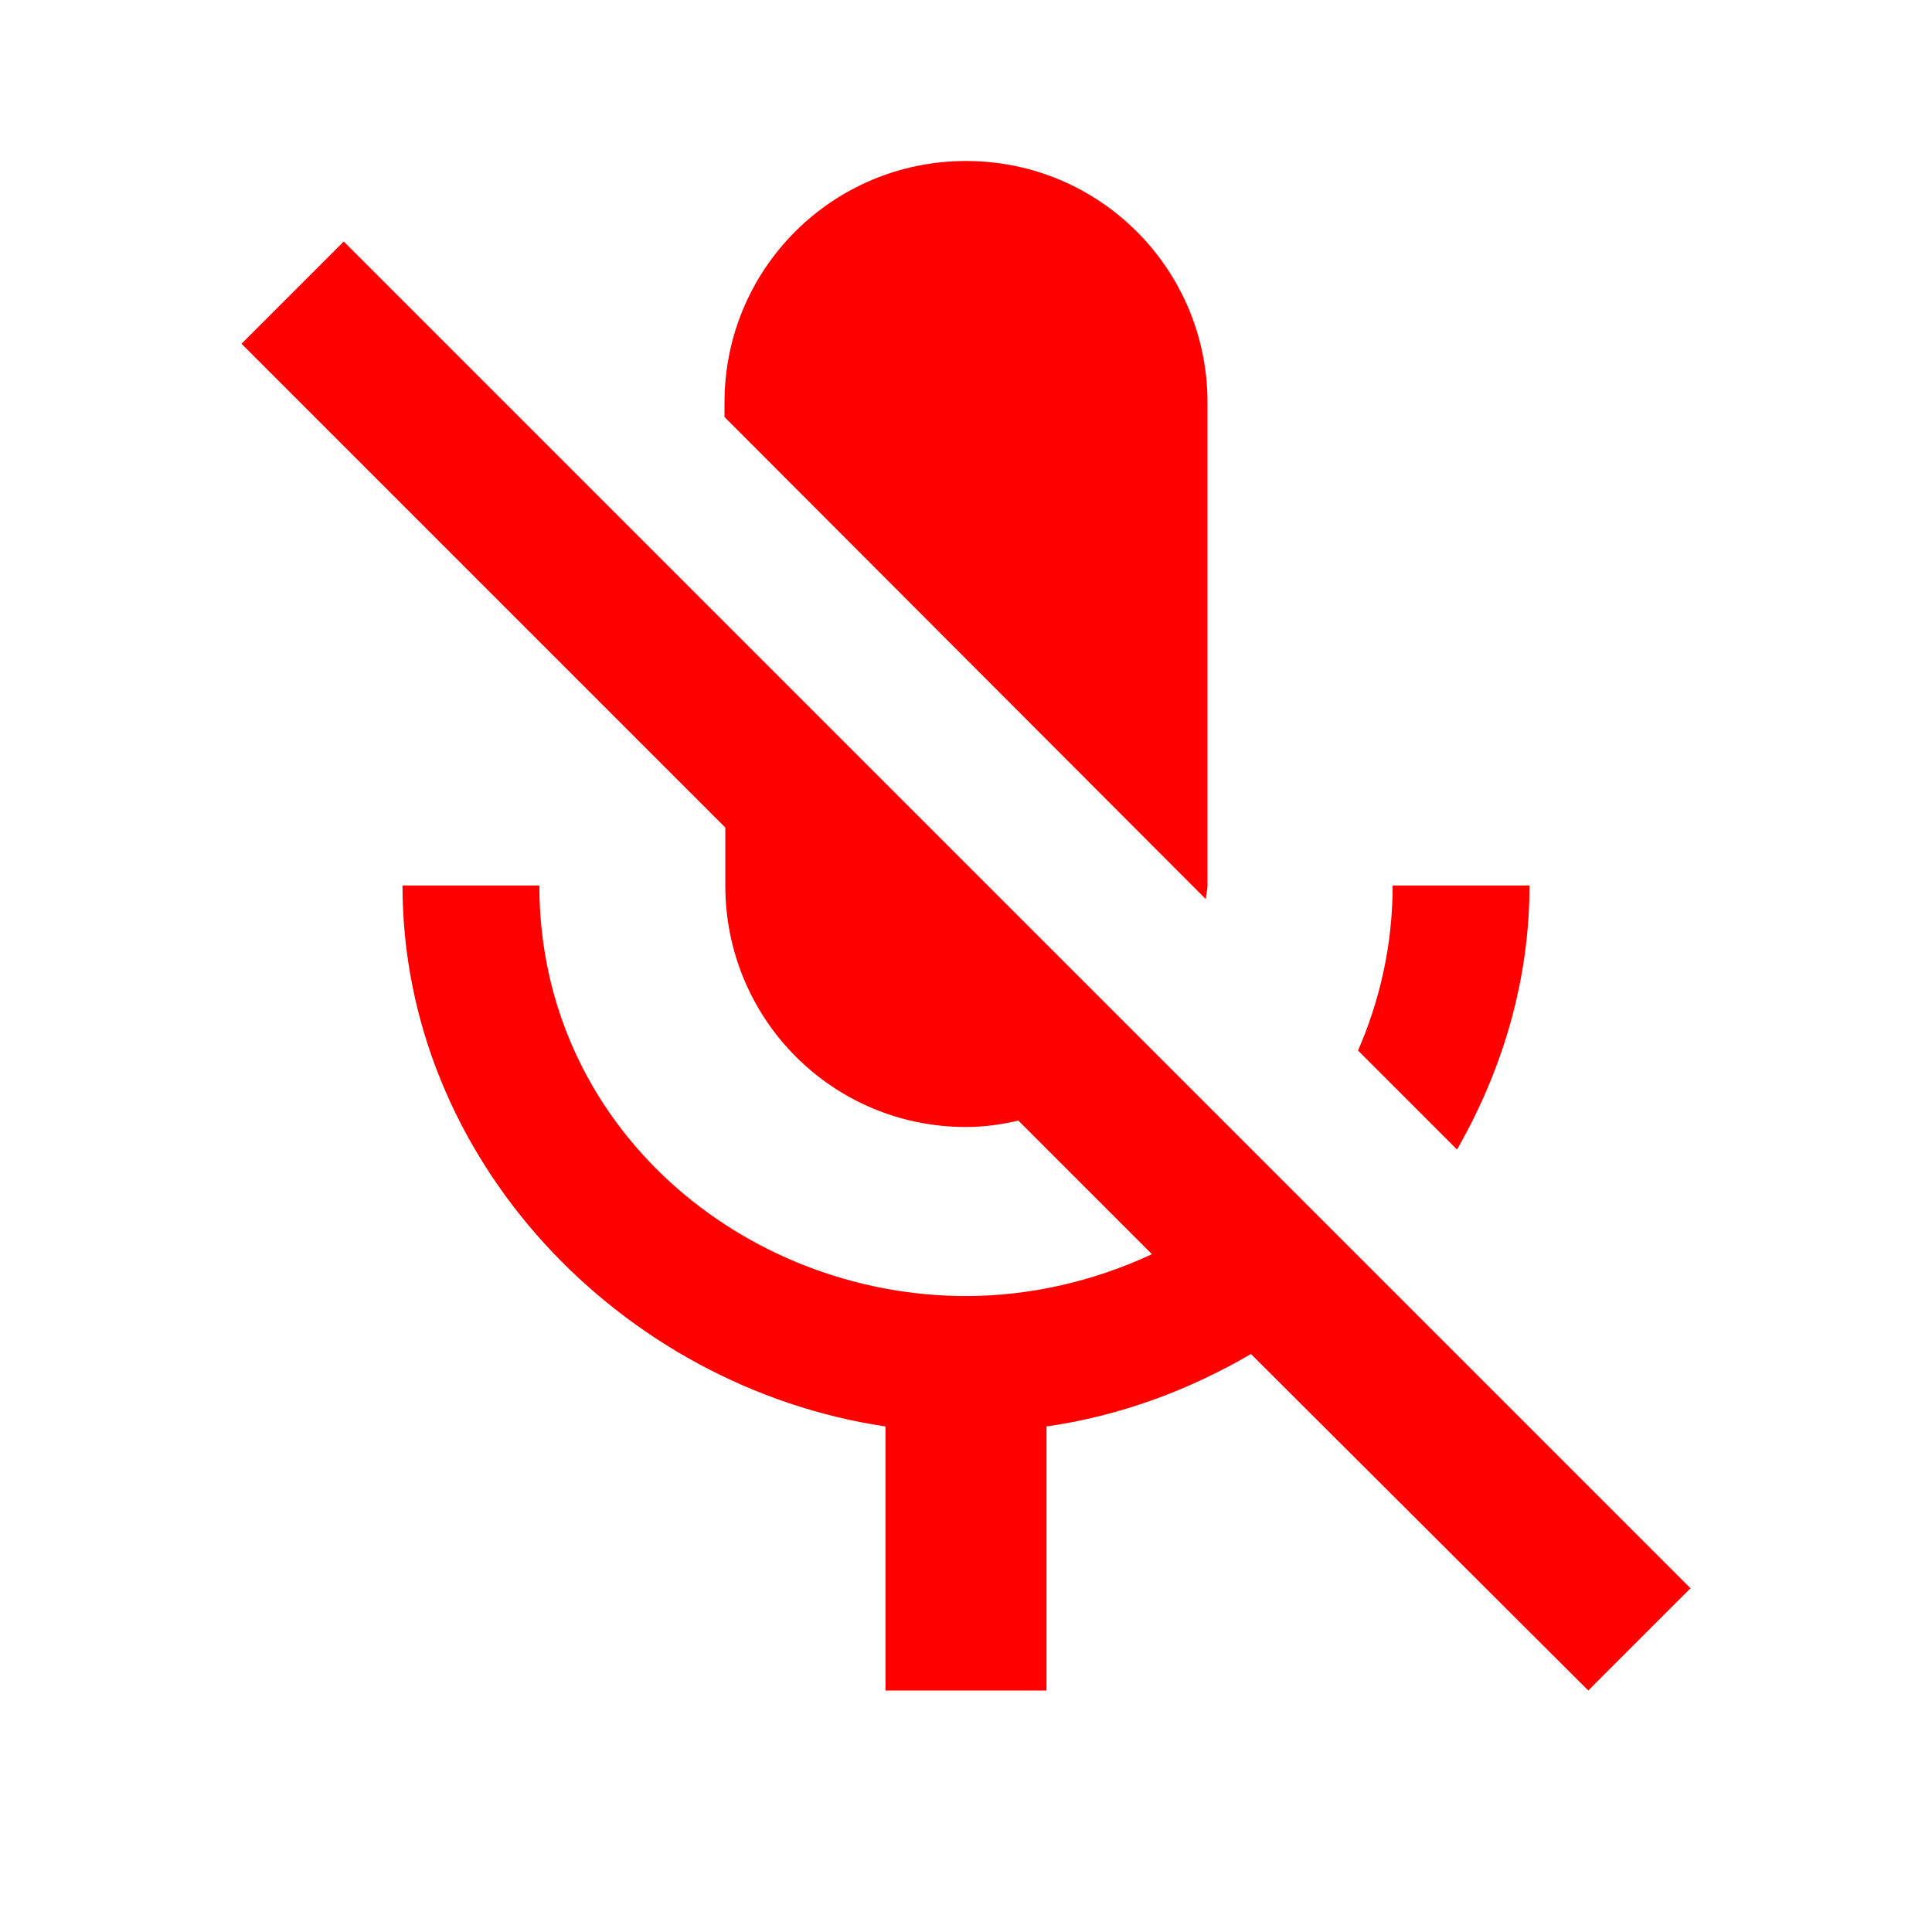
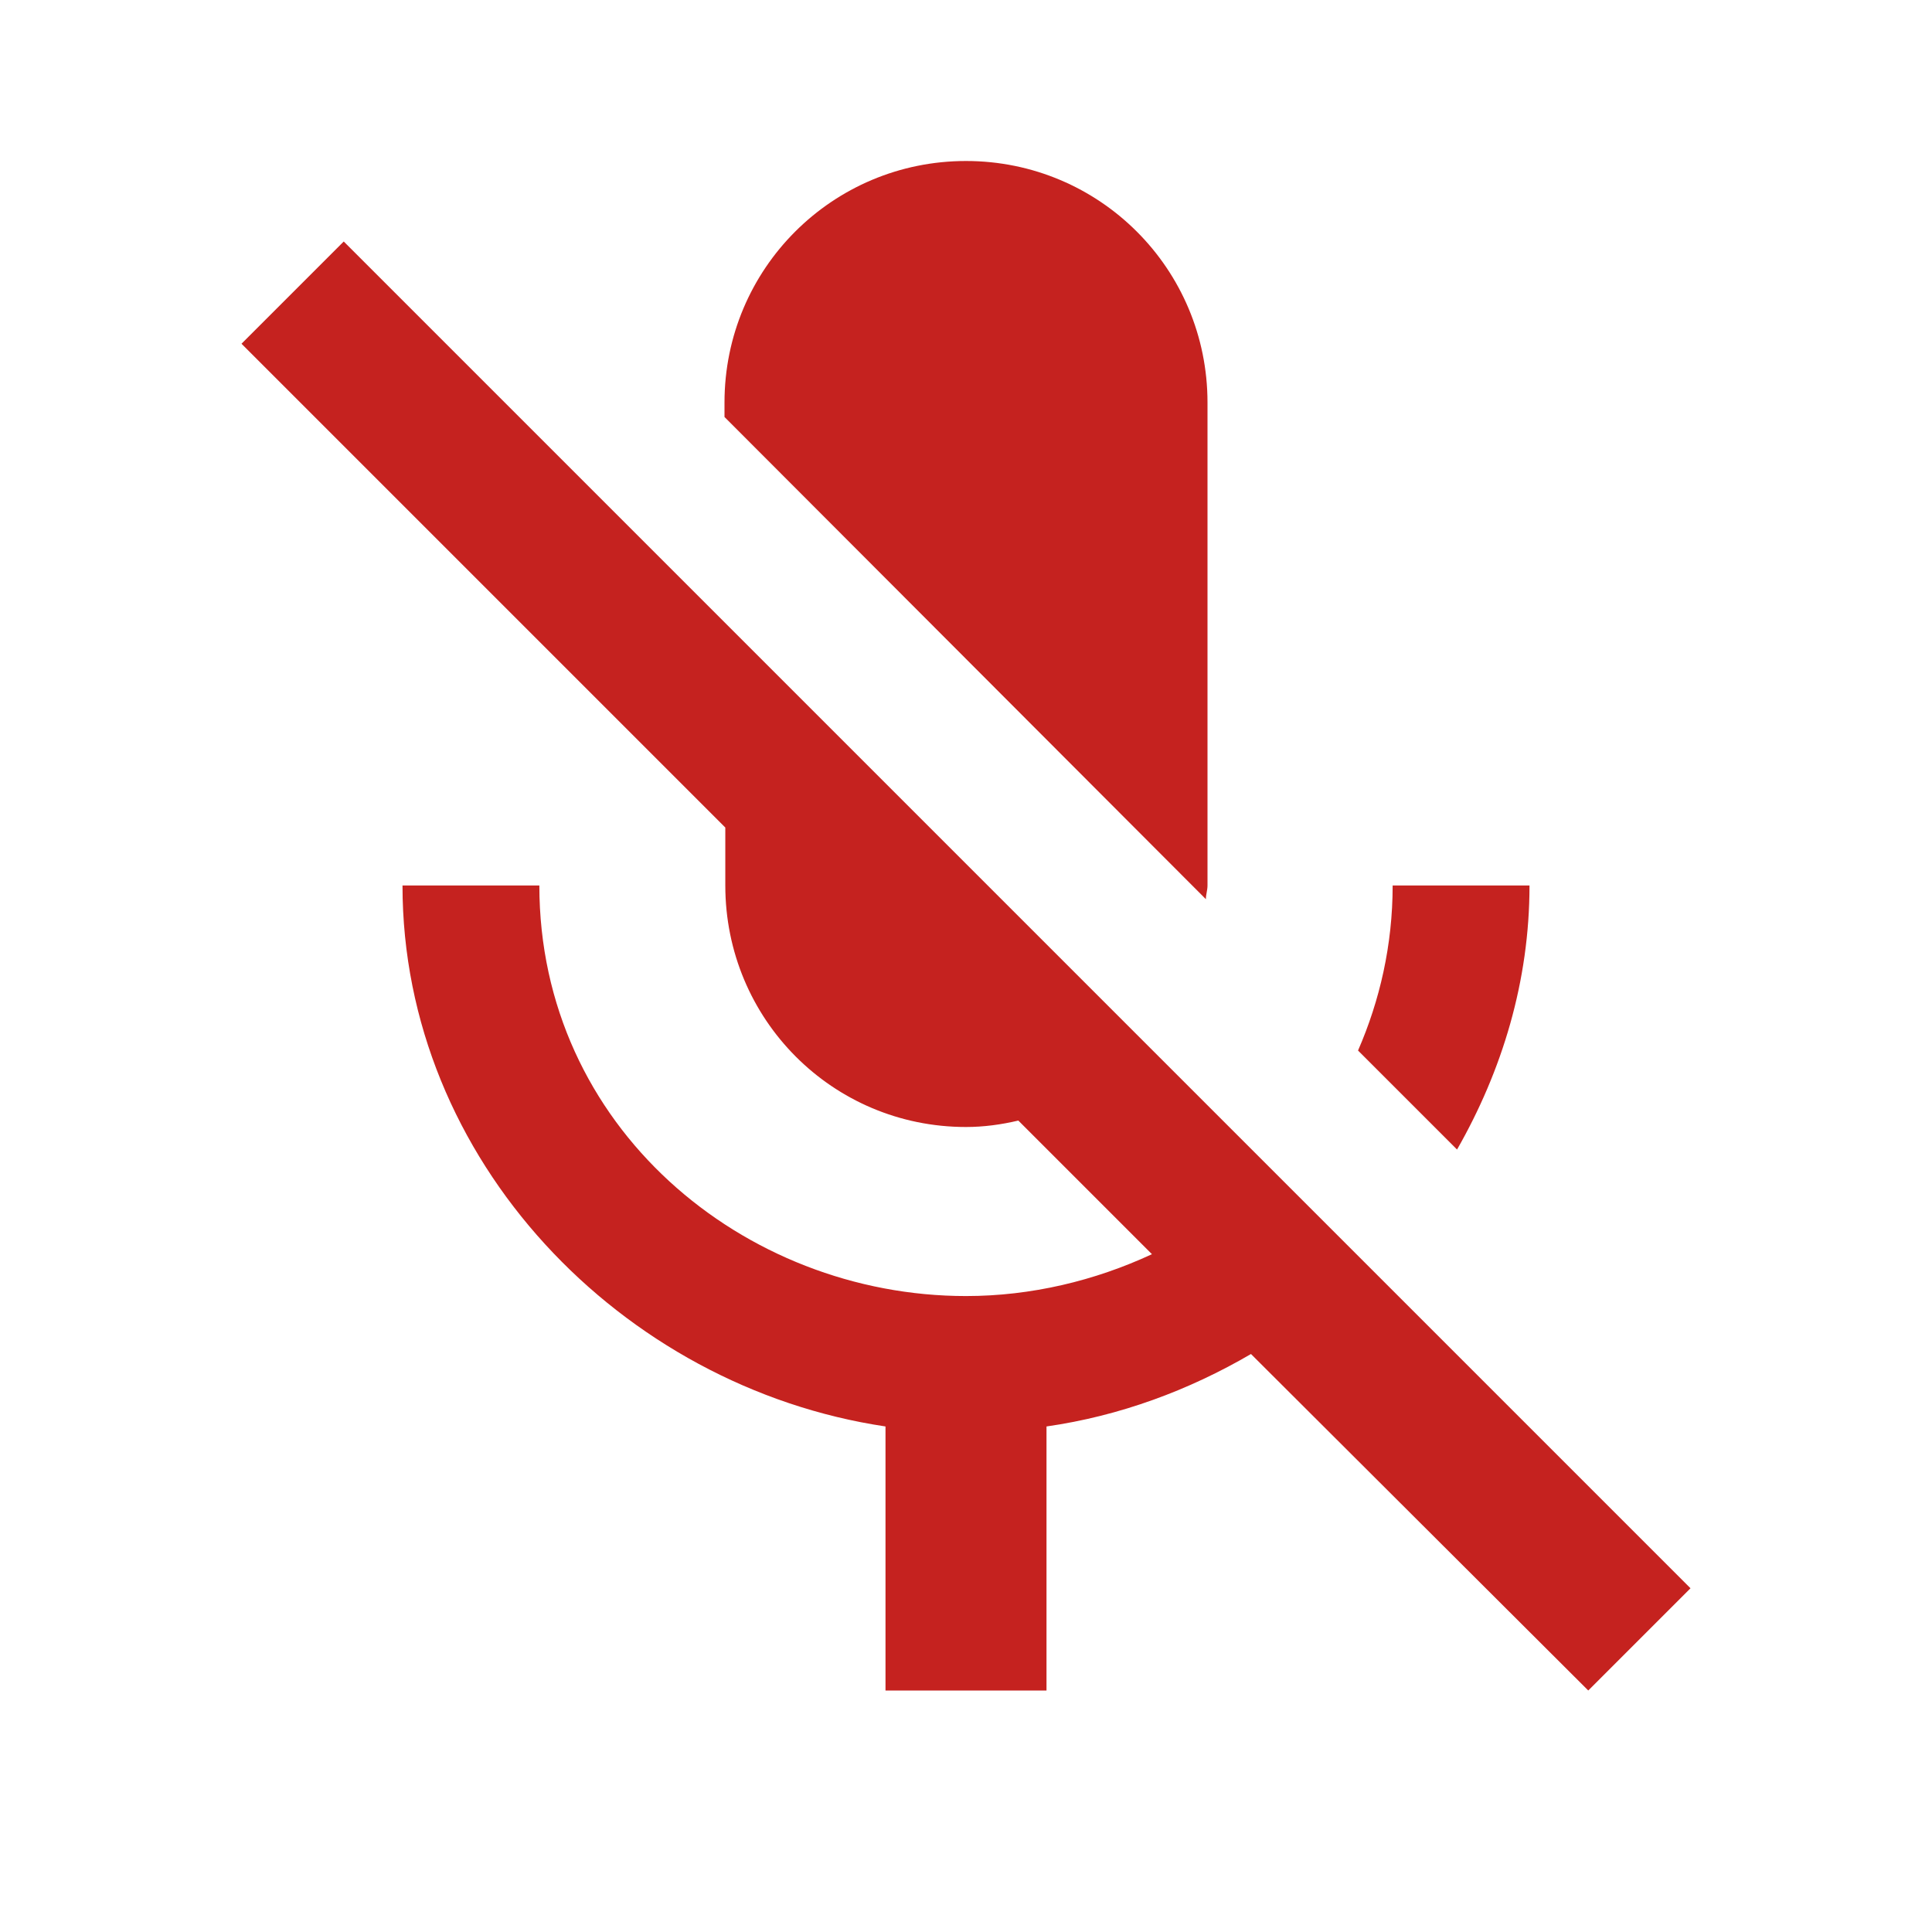
<svg xmlns="http://www.w3.org/2000/svg" height="48" viewBox="0 0 24 24" width="48">
  <path d="M0 0h24v24H0zm0 0h24v24H0z" fill="none" />
-   <path d="M19 11h-1.7c0 .74-.16 1.43-.43 2.05l1.23 1.23c.56-.98.9-2.09.9-3.28zm-4.02.17c0-.06.02-.11.02-.17V5c0-1.66-1.34-3-3-3S9 3.34 9 5v.18l5.98 5.99zM4.27 3L3 4.27l6.01 6.01V11c0 1.66 1.33 3 2.99 3 .22 0 .44-.03.65-.08l1.66 1.66c-.71.33-1.5.52-2.31.52-2.76 0-5.3-2.1-5.3-5.1H5c0 3.41 2.72 6.23 6 6.72V21h2v-3.28c.91-.13 1.77-.45 2.54-.9L19.73 21 21 19.73 4.27 3z" fill="#ff0000" />
+   <path d="M19 11h-1.7c0 .74-.16 1.43-.43 2.05l1.23 1.23c.56-.98.9-2.09.9-3.28zm-4.02.17c0-.06.02-.11.02-.17V5c0-1.66-1.34-3-3-3S9 3.34 9 5v.18l5.98 5.99zM4.27 3L3 4.27l6.01 6.01V11c0 1.66 1.33 3 2.99 3 .22 0 .44-.03.65-.08l1.66 1.66c-.71.33-1.5.52-2.31.52-2.76 0-5.3-2.1-5.3-5.1H5c0 3.41 2.72 6.23 6 6.72V21h2v-3.28c.91-.13 1.77-.45 2.54-.9L19.73 21 21 19.73 4.27 3z" fill="#c5221f" />
</svg>
